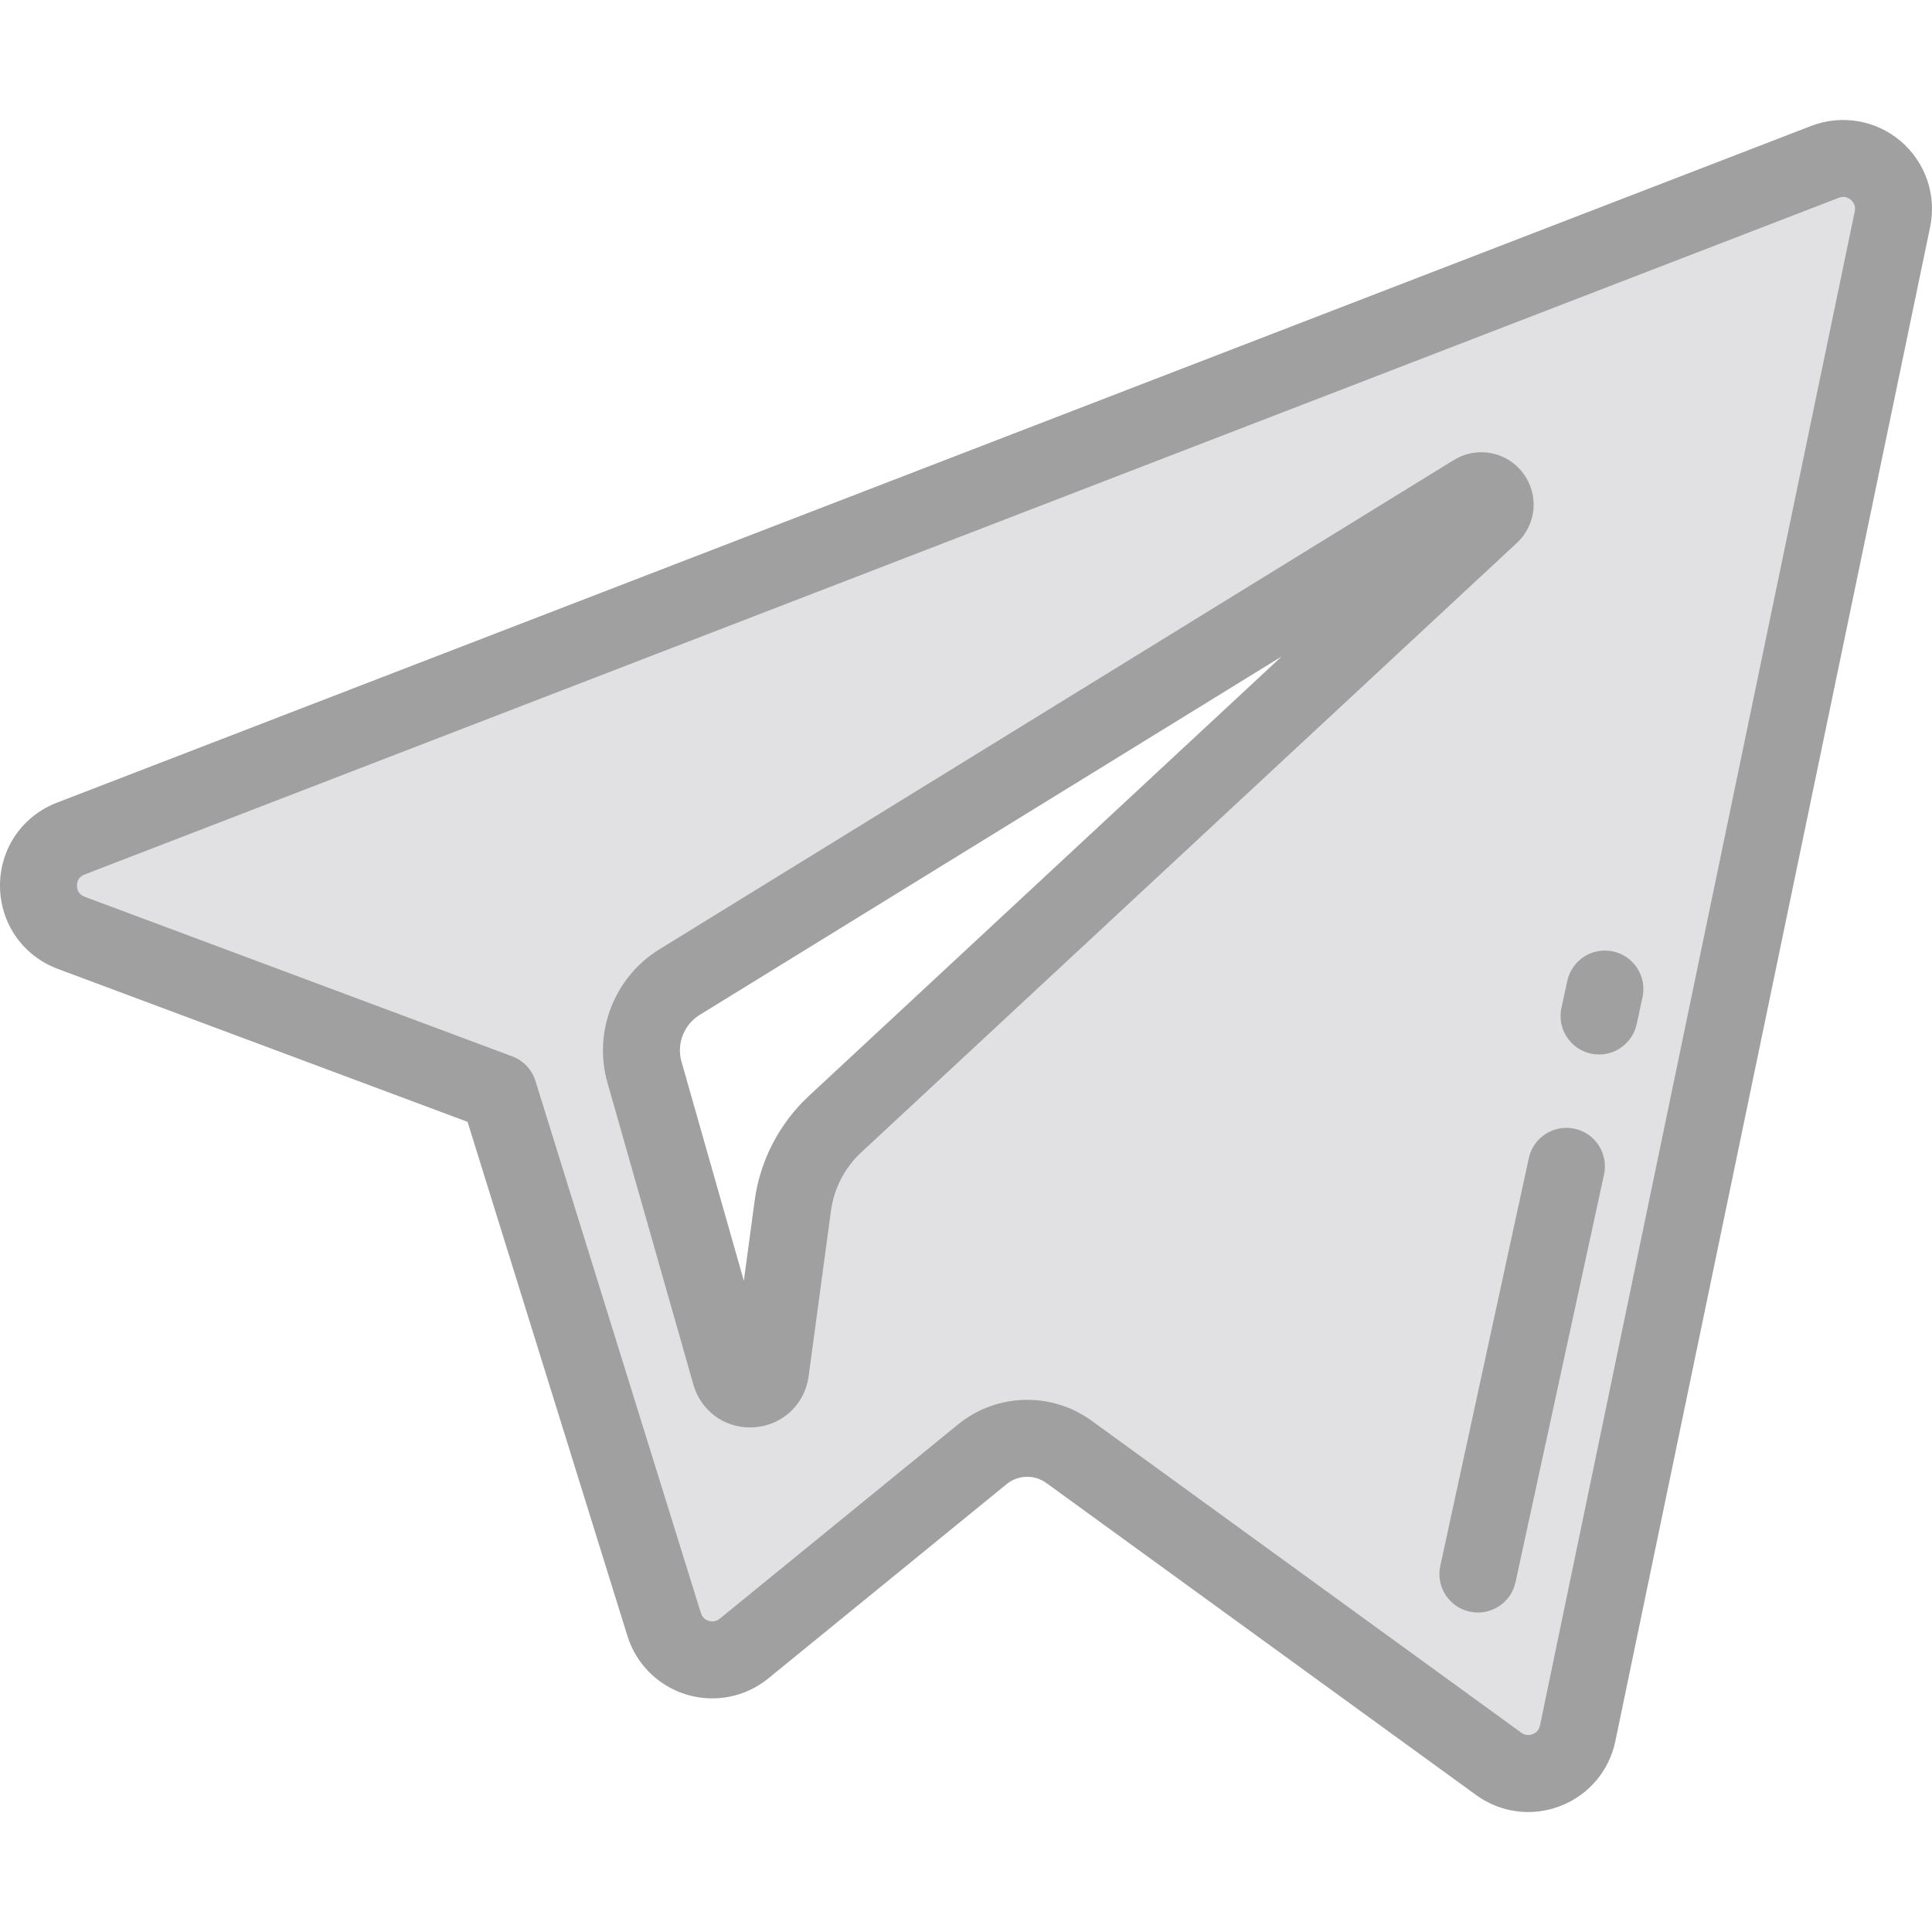
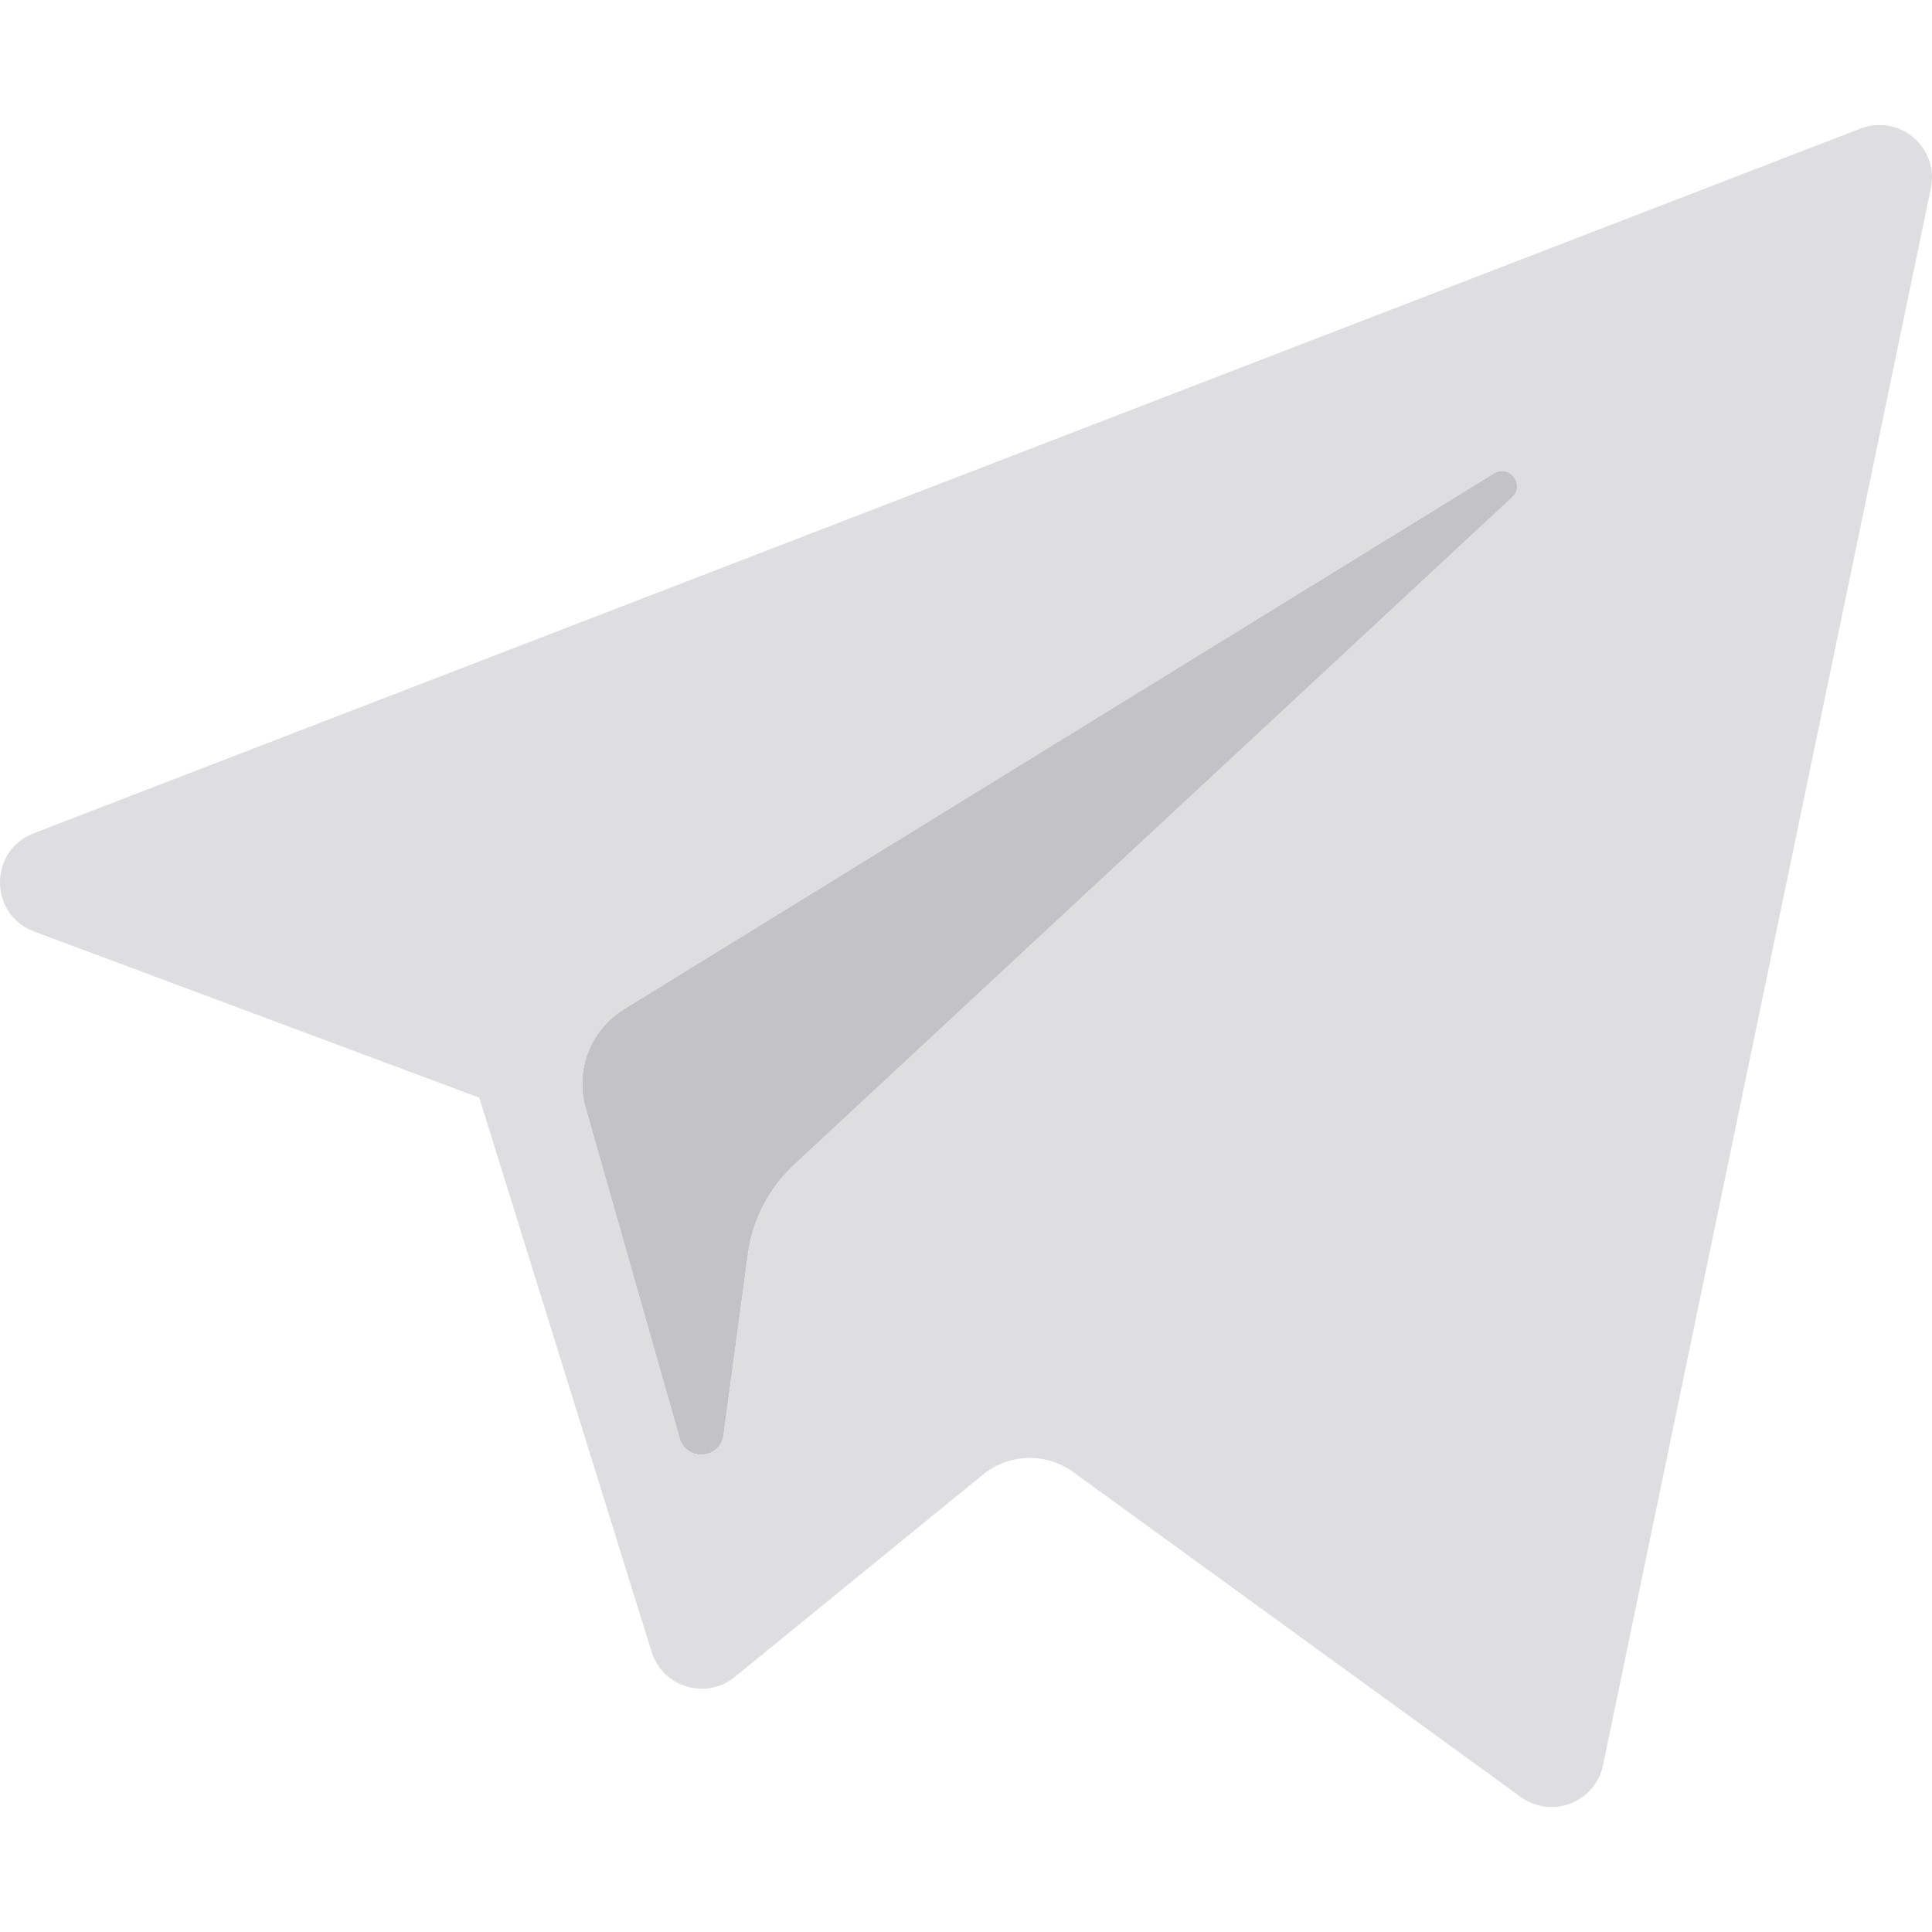
- <svg xmlns="http://www.w3.org/2000/svg" height="800px" width="800px" version="1.1" id="Layer_1" viewBox="0 0 512 512" xml:space="preserve">
-   <path style="fill:#E1E1E3;" d="M483.643,42.893L18.751,222.234c-11.472,4.424-11.372,20.667,0.133,24.978l113.278,42.279  l43.845,141.006c2.806,9.031,13.849,12.369,21.179,6.377l63.142-51.475c6.618-5.393,16.046-5.662,22.963-0.641l113.887,82.685  c7.841,5.699,18.949,1.402,20.917-8.072l83.428-401.305C503.668,47.715,493.499,39.082,483.643,42.893z M395.044,136.412  L221.27,297.943c-6.108,5.686-10.048,13.295-11.164,21.553l-5.92,43.868c-0.784,5.858-9.012,6.439-10.628,0.77l-22.766-79.994  c-2.608-9.124,1.192-18.87,9.263-23.851l210.561-129.684C394.4,128.281,398.293,133.398,395.044,136.412z" />
-   <g>
-     <path style="fill:#A0A0A1;" d="M405.003,480.205c-4.892,0-9.726-1.533-13.823-4.511l-113.882-82.681   c-3.166-2.299-7.496-2.178-10.528,0.295l-63.14,51.473c-6.056,4.953-14.159,6.566-21.66,4.31   c-7.506-2.258-13.377-8.077-15.703-15.566l-42.359-136.225L15.317,256.77C6.056,253.299,0.048,244.678,0,234.804   c-0.047-9.865,5.873-18.534,15.08-22.085L479.972,33.377c8.041-3.106,17.12-1.571,23.698,4.005   c6.587,5.584,9.589,14.303,7.838,22.755L428.08,461.446c-1.63,7.85-7.073,14.268-14.56,17.163   C410.753,479.679,407.868,480.205,405.003,480.205z M272.231,370.973c5.976,0,11.962,1.835,17.052,5.531l113.887,82.685   c1.212,0.881,2.397,0.624,2.997,0.393c0.596-0.23,1.64-0.833,1.942-2.284L491.536,55.99c0.33-1.592-0.519-2.593-1.054-3.047   c-0.531-0.451-1.648-1.121-3.159-0.538c-0.003,0.001-0.006,0.002-0.008,0.003L22.423,231.751c-1.68,0.648-2.028,1.964-2.023,2.955   c0.005,0.999,0.366,2.321,2.062,2.957l113.265,42.275c2.956,1.104,5.235,3.514,6.173,6.527l43.845,141.006   c0.434,1.396,1.501,1.906,2.099,2.086c0.595,0.178,1.761,0.343,2.885-0.577l63.154-51.485   C259.204,373.158,265.712,370.973,272.231,370.973z M198.75,378.286c-6.985,0-13.054-4.534-14.999-11.355l-22.768-80   c-3.839-13.438,1.8-27.967,13.716-35.323l210.569-129.69c6.121-3.759,13.996-2.284,18.329,3.425   c4.328,5.702,3.633,13.675-1.618,18.545L228.214,305.413c-4.359,4.058-7.204,9.548-8.001,15.45l-5.92,43.866   c-0.992,7.412-6.901,12.974-14.367,13.515C199.532,378.272,199.139,378.286,198.75,378.286z M339.662,173.966l-154.258,95.007   c-4.17,2.573-6.148,7.661-4.805,12.365l16.527,58.072l2.871-21.278c1.428-10.566,6.515-20.387,14.323-27.655L339.662,173.966z" />
-     <path style="fill:#A0A0A1;" d="M423.776,279.45c-0.717,0-1.444-0.075-2.174-0.234c-5.505-1.195-8.999-6.627-7.804-12.131l1.55-7.14   c1.195-5.505,6.626-9,12.131-7.804c5.505,1.195,8.999,6.627,7.804,12.131l-1.55,7.14   C432.697,276.188,428.471,279.45,423.776,279.45z" />
-     <path style="fill:#A0A0A1;" d="M391.668,427.341c-0.717,0-1.444-0.075-2.174-0.234c-5.504-1.195-8.998-6.627-7.803-12.131   l23.459-108.051c1.194-5.505,6.62-8.999,12.132-7.804c5.504,1.195,8.998,6.627,7.803,12.131l-23.459,108.051   C400.588,424.08,396.363,427.341,391.668,427.341z" />
-   </g>
+ <svg xmlns="http://www.w3.org/2000/svg" height="800px" width="800px" version="1.1" id="Layer_1" viewBox="0 0 511.999 511.999" xml:space="preserve">
+   <path style="fill:#C3C3C7;" d="M165.323,267.452L395.89,125.446c4.144-2.545,8.407,3.058,4.849,6.359L210.454,308.684  c-6.688,6.226-11.003,14.558-12.225,23.602l-6.482,48.036c-0.858,6.414-9.868,7.05-11.638,0.843l-24.929-87.595  C152.325,283.578,156.486,272.907,165.323,267.452z" />
+   <path style="fill:#DEDEE0;" d="M9.043,246.86l117.975,44.032l45.664,146.854c2.922,9.405,14.423,12.882,22.057,6.641l65.761-53.61  c6.893-5.617,16.712-5.897,23.916-0.667l118.61,86.113c8.166,5.936,19.736,1.461,21.784-8.407l86.888-417.947  c2.236-10.779-8.356-19.772-18.62-15.802L8.905,220.845C-3.043,225.453-2.939,242.369,9.043,246.86z M165.323,267.452  L395.89,125.446c4.144-2.545,8.407,3.058,4.849,6.359L210.454,308.684c-6.688,6.226-11.003,14.558-12.225,23.602l-6.482,48.036  c-0.858,6.414-9.868,7.05-11.638,0.843l-24.929-87.595C152.325,283.578,156.486,272.907,165.323,267.452z" />
</svg>
